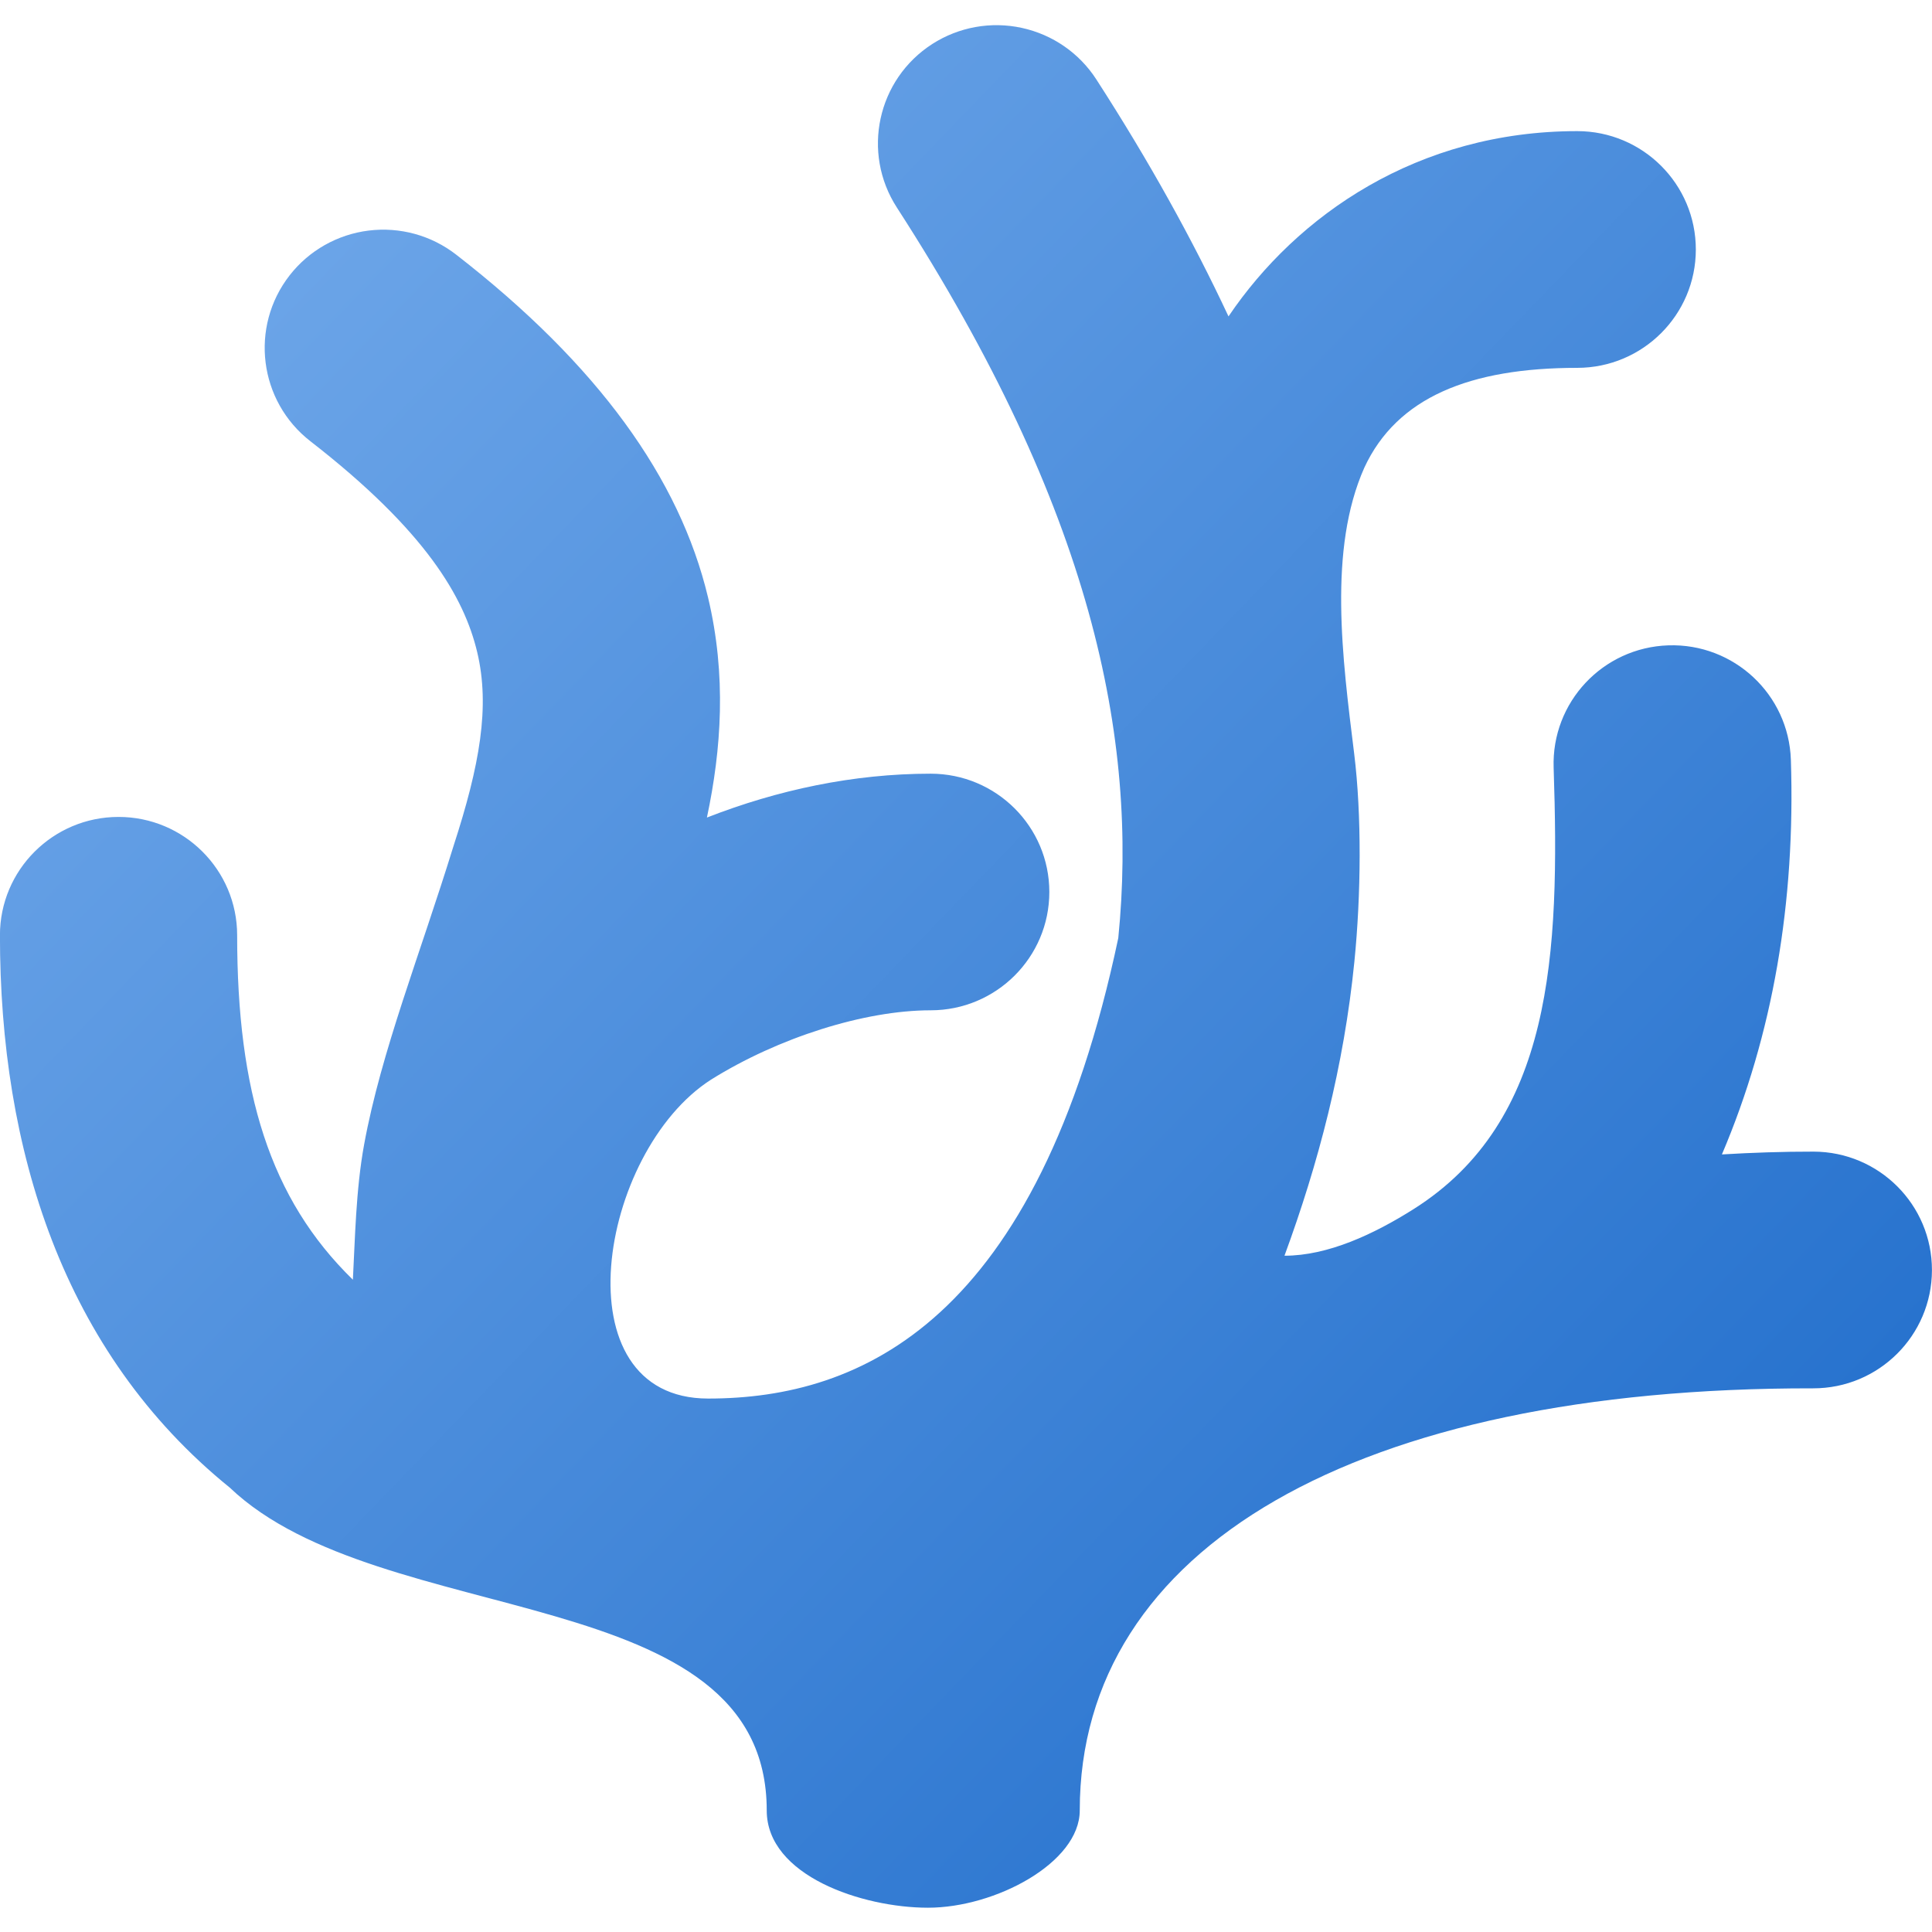
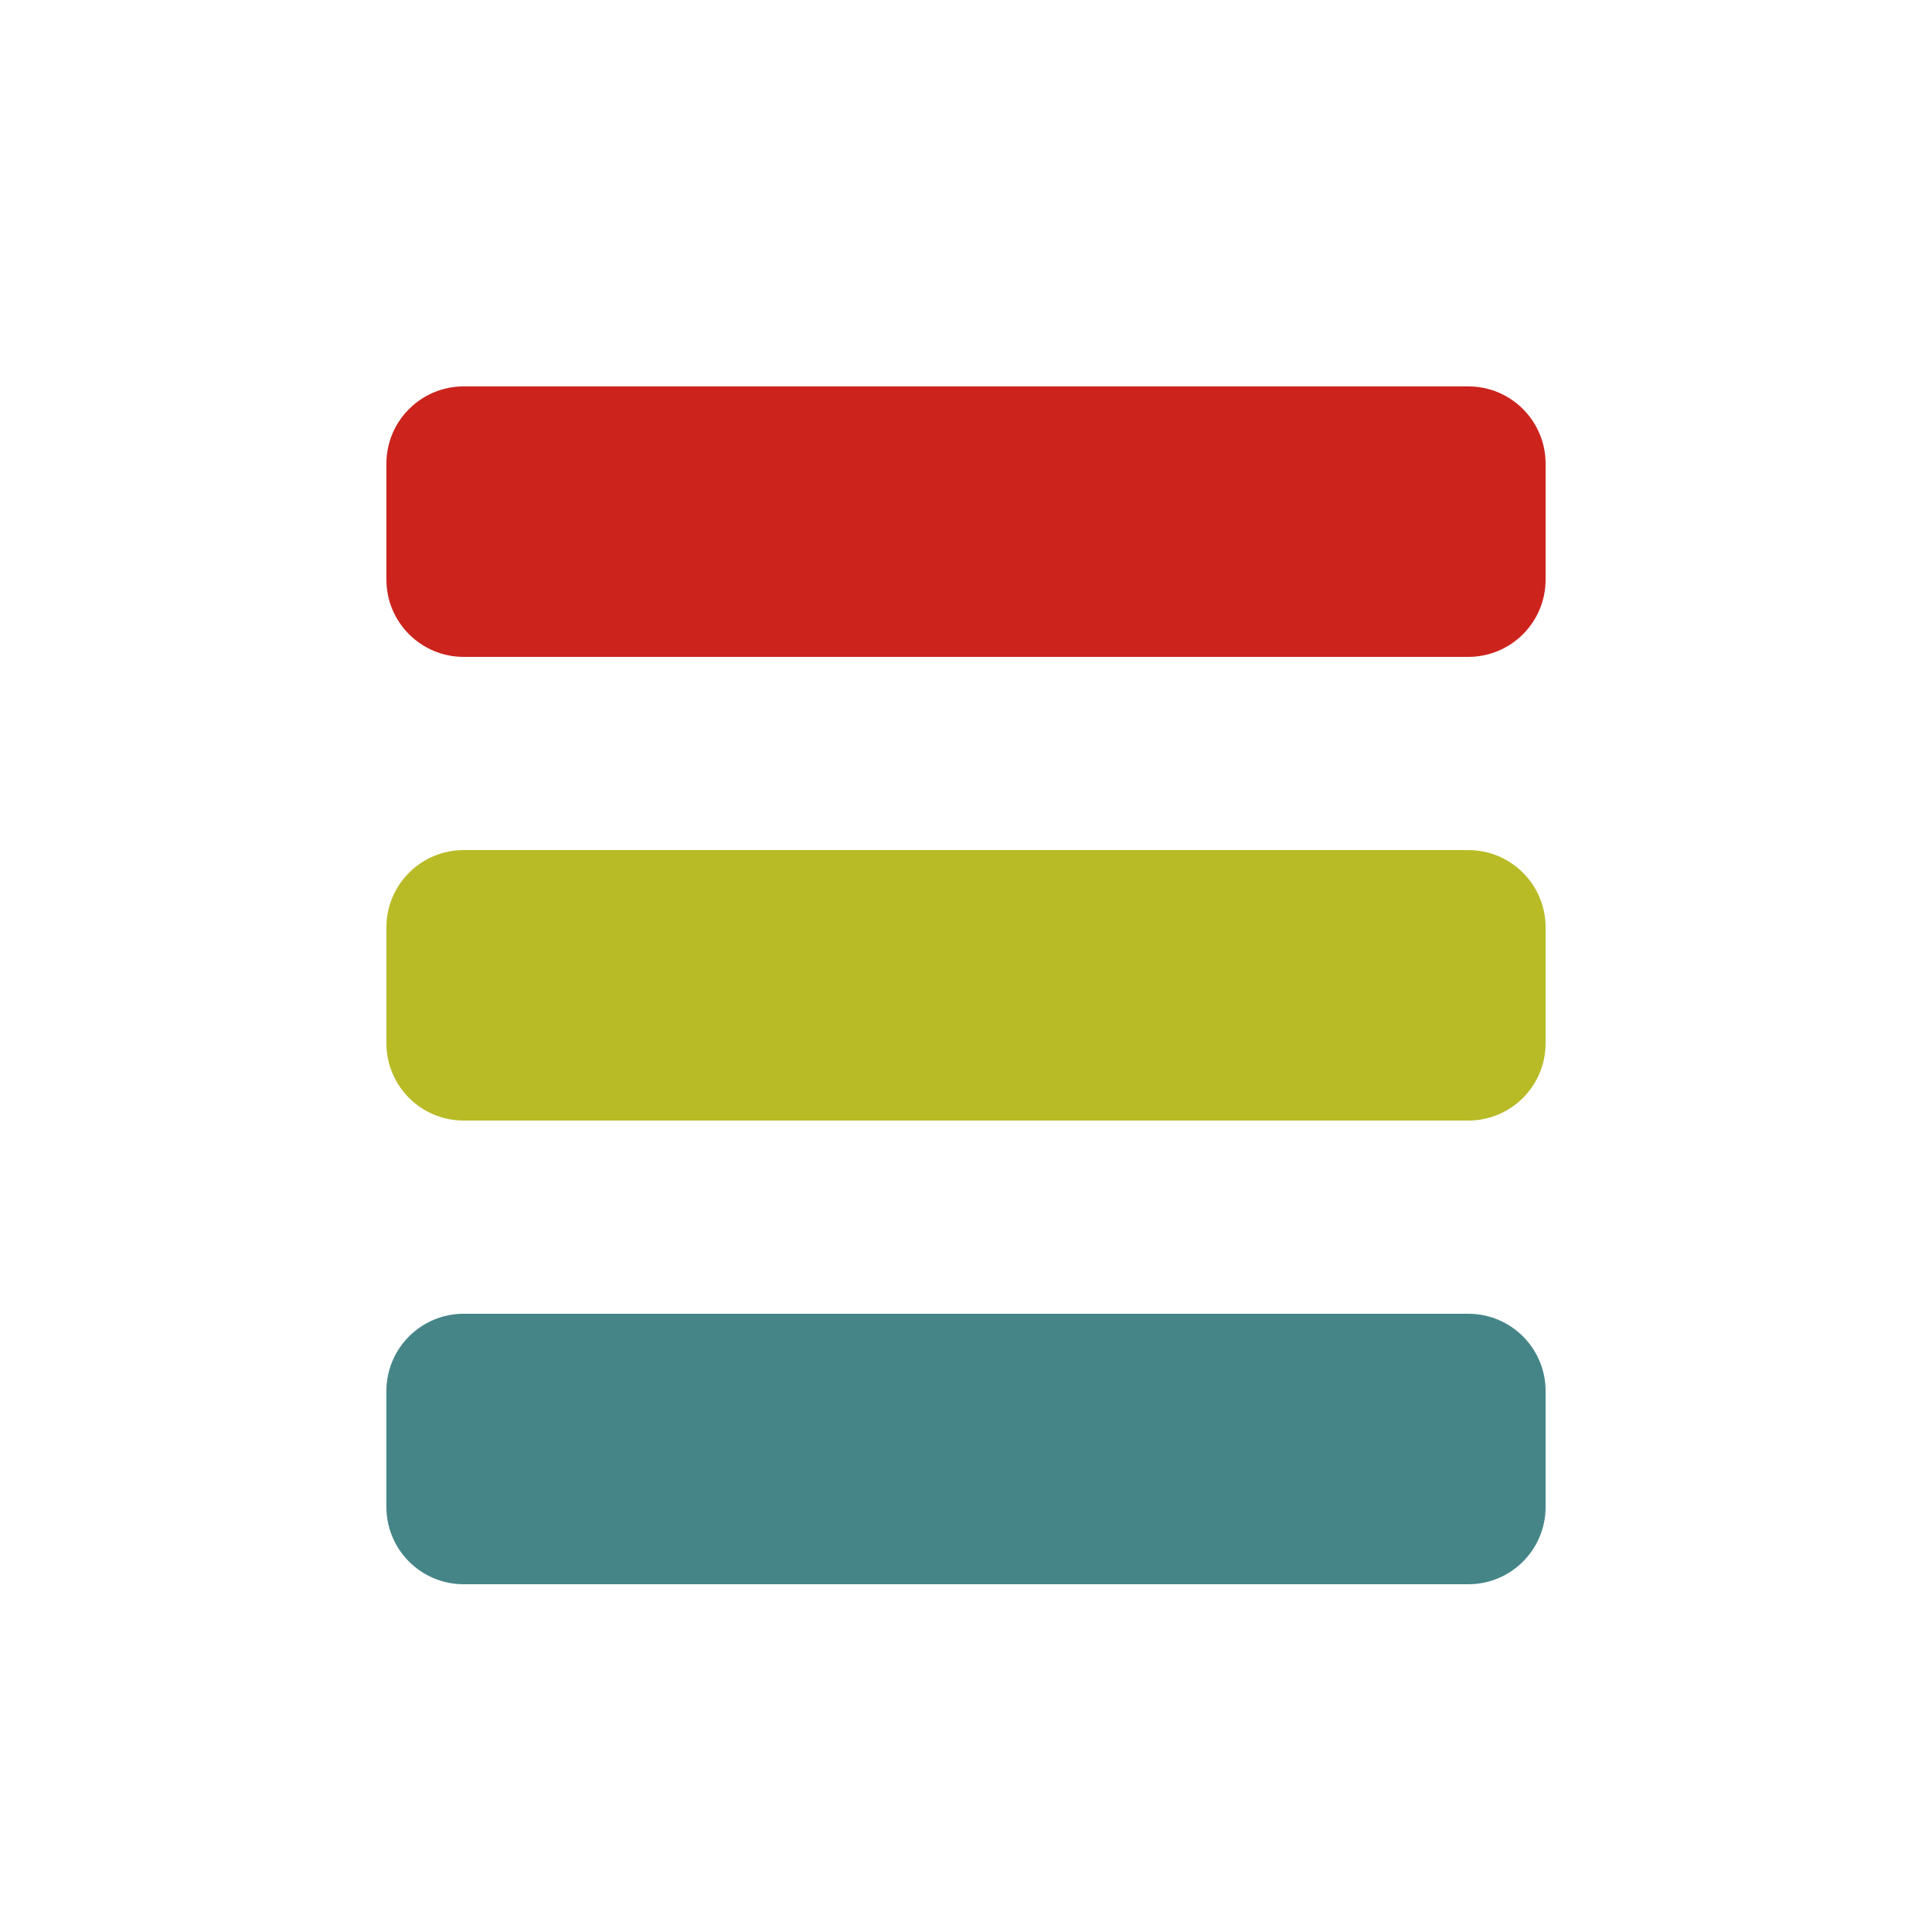
- <svg xmlns="http://www.w3.org/2000/svg" version="1.1" x="0" y="0" width="100" height="100" viewBox="0, 0, 100, 100">
-   <defs>
-     <linearGradient id="Gradient_1" gradientUnits="userSpaceOnUse" x1="199.997" y1="214.302" x2="296.665" y2="307.573" gradientTransform="matrix(1, 0, 0, 1, -200, -213)">
-       <stop offset="0" stop-color="#78AEED" />
-       <stop offset="1" stop-color="#1D6BCA" />
-     </linearGradient>
-   </defs>
-   <g id="Layer_1">
-     <path d="M48.26,2.274 C45.406,4.105 44.583,7.898 46.422,10.742 C56.531,26.397 58.917,38.205 57.882,48.553 C53.698,68.369 44.603,72.389 36.655,72.389 C28.895,72.389 30.973,59.618 36.806,55.88 C40.288,53.706 44.748,52.293 48.171,52.293 C51.563,52.293 54.313,49.552 54.313,46.17 C54.313,42.787 51.563,40.046 48.171,40.046 C44.173,40.046 40.251,40.886 36.59,42.316 C37.338,38.787 37.614,34.973 36.647,30.919 C35.179,24.763 30.953,18.883 23.615,13.183 C22.33,12.183 20.7,11.734 19.083,11.934 C17.466,12.134 15.995,12.966 14.994,14.248 C12.912,16.918 13.394,20.766 16.072,22.843 C22.05,27.486 24.024,30.923 24.699,33.752 C25.374,36.581 24.831,39.616 23.475,43.786 C21.742,49.406 19.73,54.423 18.848,59.234 C18.414,61.602 18.377,64.179 18.265,66.238 C13.96,62.042 12.275,56.502 12.275,48.407 C12.274,45.025 9.524,42.283 6.133,42.284 C2.744,42.287 -0.002,45.027 -0.003,48.407 C-0.003,59.463 3.23,69.983 11.895,77.001 C19.739,84.474 39.686,81.712 39.686,93.709 C39.686,97.095 44.642,98.743 48.033,98.743 C51.511,98.743 55.888,96.418 55.888,93.709 C55.888,80.097 70.233,71.824 93.848,71.86 C97.24,71.865 99.992,69.126 99.997,65.744 C100.003,62.361 97.259,59.614 93.867,59.608 C92.252,59.606 90.678,59.661 89.126,59.753 C91.766,53.544 92.937,46.708 92.695,39.324 C92.583,35.943 89.745,33.293 86.356,33.403 C82.963,33.513 80.305,36.346 80.416,39.729 C80.736,49.397 80.374,58.03 73.171,62.581 C71.123,63.874 68.742,64.996 66.484,64.996 C68.237,60.228 69.561,55.195 70.103,49.77 C70.449,46.308 70.486,42.195 70.091,39 C69.478,34.05 68.738,28.436 70.617,24.207 C72.305,20.565 76.087,19.04 81.64,19.04 C85.029,19.037 87.775,16.296 87.776,12.917 C87.778,9.534 85.031,6.79 81.64,6.787 C73.388,6.787 67.133,11.13 63.587,16.377 C61.733,12.417 59.475,8.336 56.747,4.112 C55.866,2.747 54.478,1.788 52.887,1.443 C52.099,1.272 51.285,1.257 50.491,1.399 C49.697,1.542 48.939,1.839 48.26,2.274 z" fill="url(#Gradient_1)" id="path6008" />
-   </g>
+ <svg xmlns="http://www.w3.org/2000/svg" viewBox="0 0 50 50">
+   <rect width="46" height="46" x="2" y="2" rx="5" style="fill:none" />
+   <rect width="30" height="7" x="10" y="10" rx="2" ry="2" style="fill:#cc241d" />
+   <rect width="30" height="7" x="10" y="22" rx="2" ry="2" style="fill:#b8bb26" />
+   <rect width="30" height="7" x="10" y="34" rx="2" ry="2" style="fill:#458588" />
</svg>
